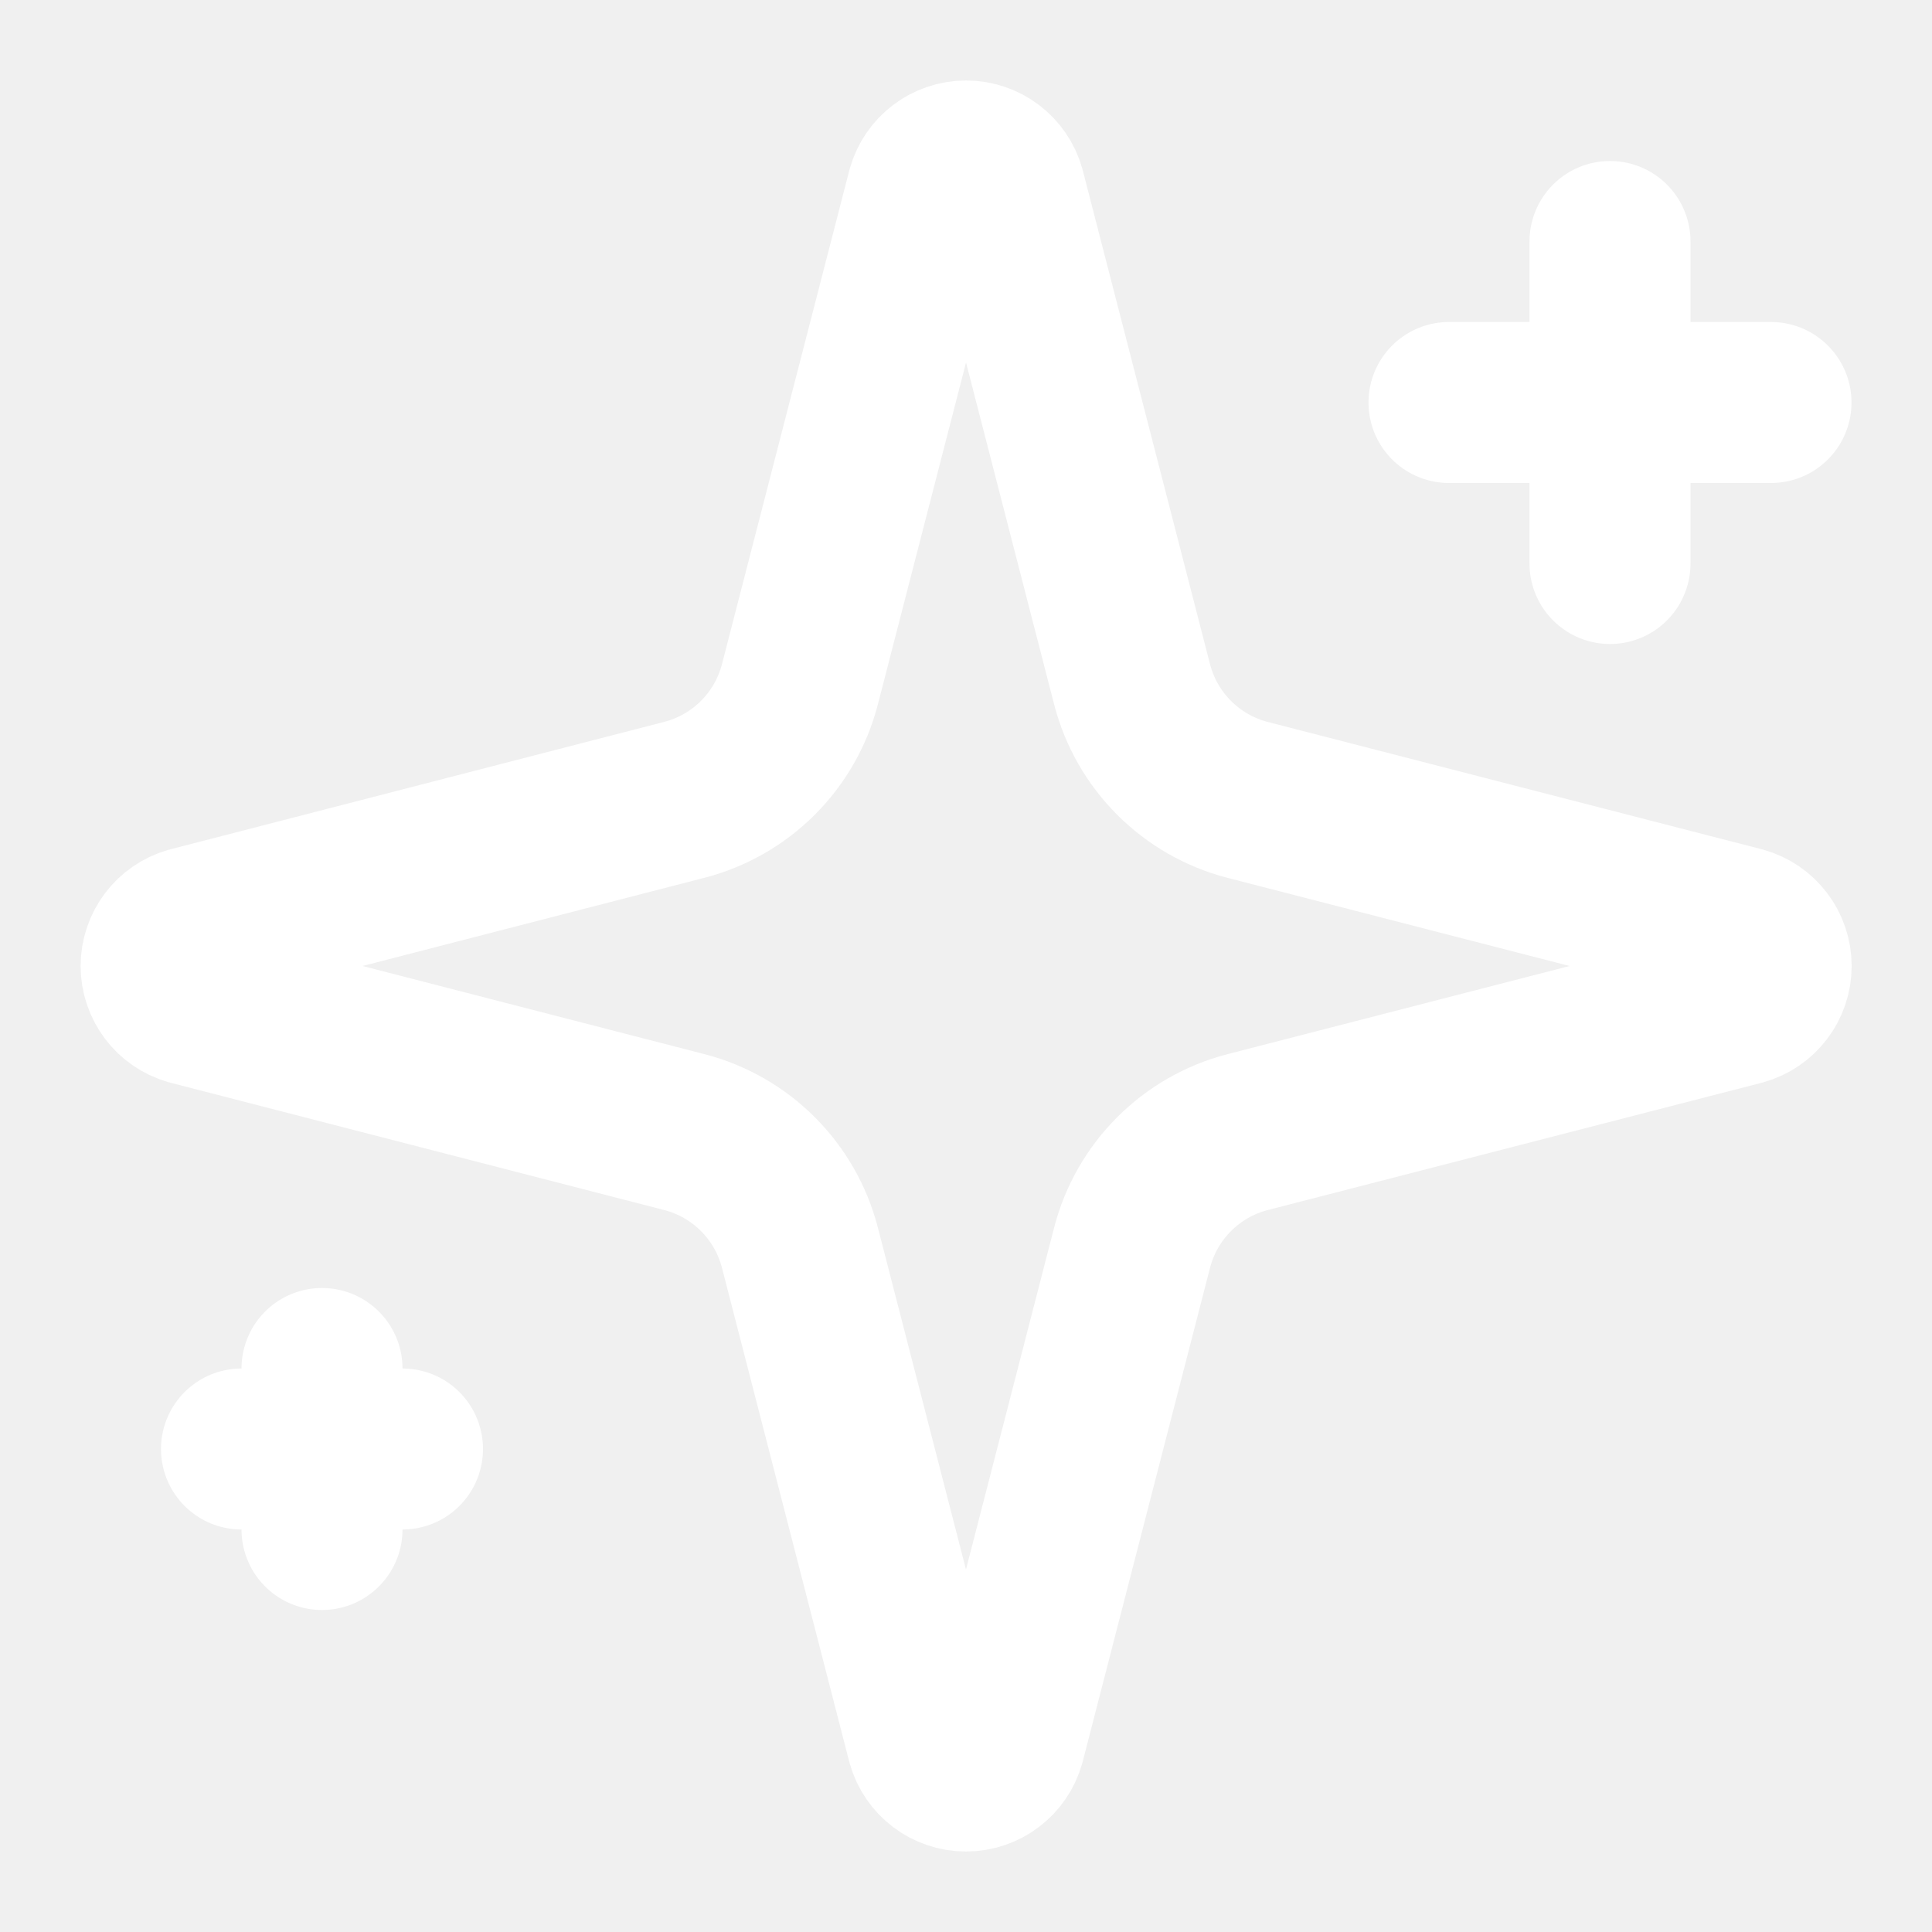
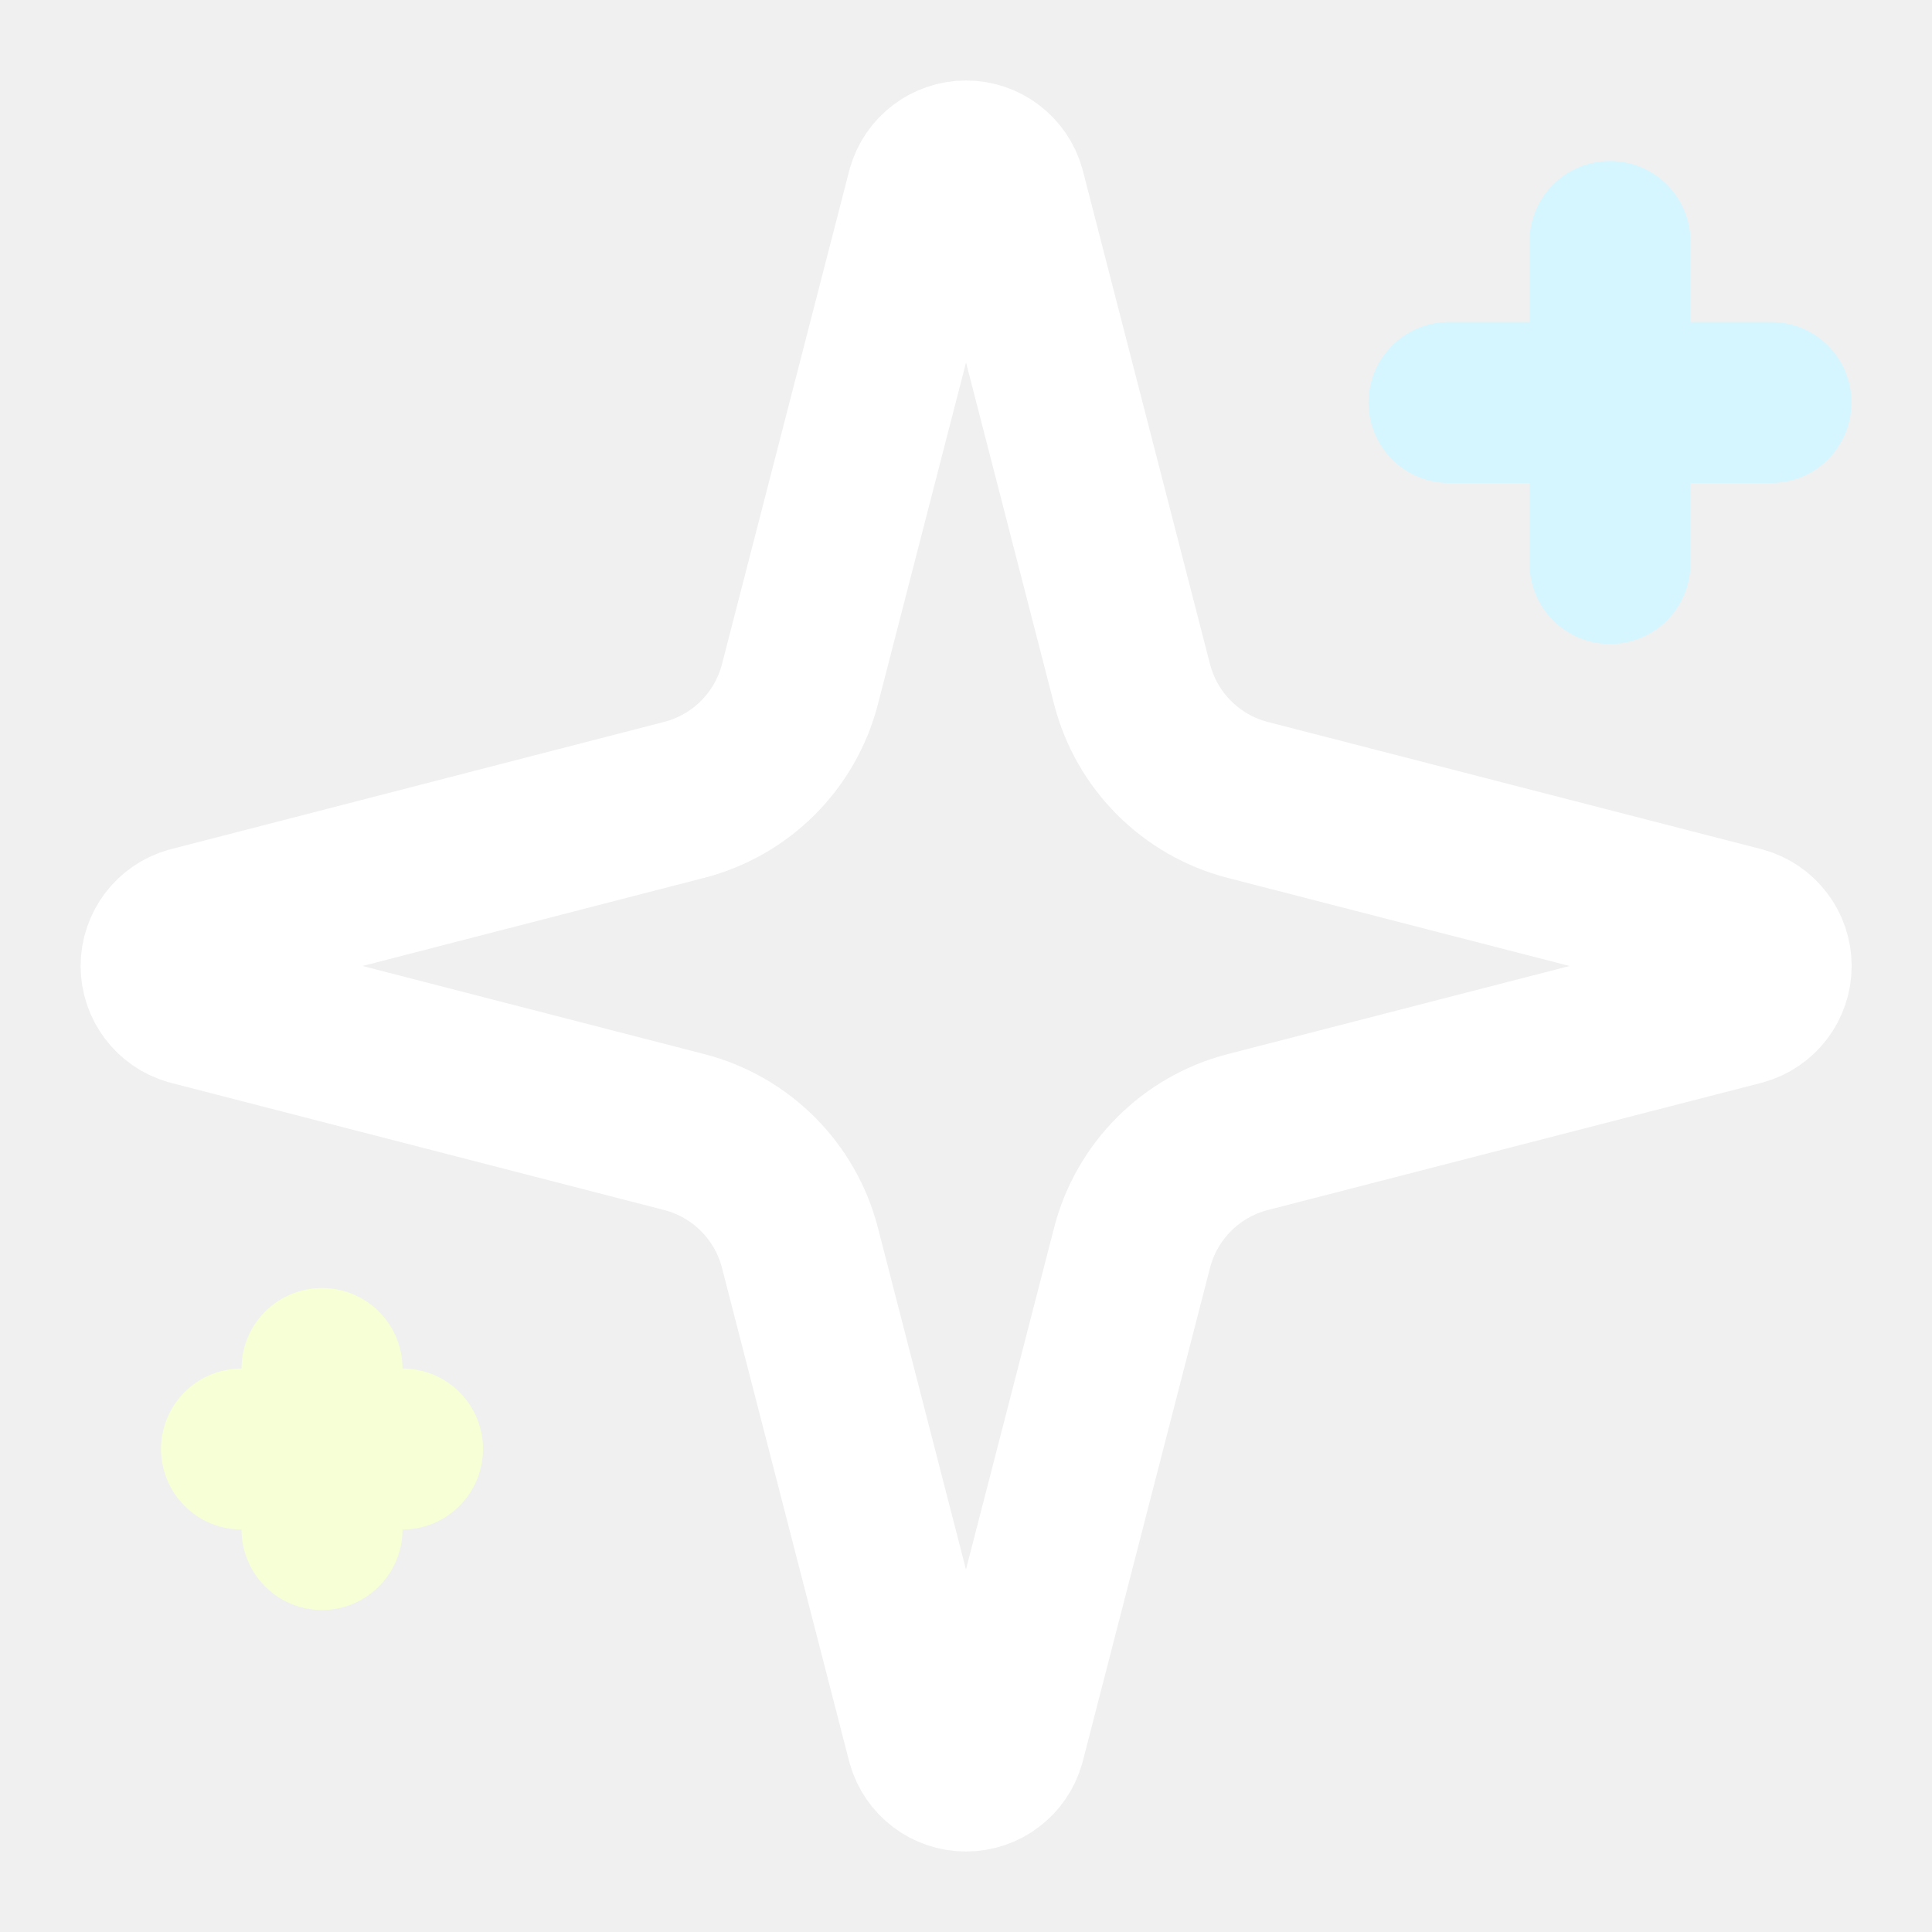
<svg xmlns="http://www.w3.org/2000/svg" width="24" height="24" viewBox="0 0 24 24" fill="none" stroke="currentColor" stroke-width="2" stroke-linecap="round" stroke-linejoin="round" class="lucide lucide-sparkles-icon lucide-sparkles" version="1.1" id="svg5">
  <defs id="defs5" />
  <path d="M 9.937,15.5 A 2,2 0 0 0 8.5,14.063 L 2.365,12.481 a 0.5,0.5 0 0 1 0,-0.962 L 8.5,9.936 A 2,2 0 0 0 9.937,8.5 l 1.582,-6.135 a 0.5,0.5 0 0 1 0.963,0 L 14.063,8.5 A 2,2 0 0 0 15.5,9.937 l 6.135,1.581 a 0.5,0.5 0 0 1 0,0.964 L 15.5,14.063 A 2,2 0 0 0 14.063,15.5 l -1.582,6.135 a 0.5,0.5 0 0 1 -0.963,0 z" id="path1" style="fill:none;stroke:#ffffff" />
-   <path d="M 20,3 V 7" id="path2" style="stroke:#ffffff" />
-   <path d="M 22,5 H 18" id="path3" style="stroke:#ffffff" />
-   <path d="m 4,17 v 2" id="path4" style="stroke:#ffffff" />
-   <path d="M 5,18 H 3" id="path5" style="stroke:#ffffff" />
+   <path d="M 20,3 V 7" id="path2" style="stroke:#d5f6ff" />
+   <path d="M 22,5 H 18" id="path3" style="fill:#d7eef4;stroke:#d5f6ff" />
+   <path d="m 4,17 v 2" id="path4" style="stroke:#f6ffd5" />
+   <path d="M 5,18 H 3" id="path5" style="stroke:#f6ffd5" />
</svg>
